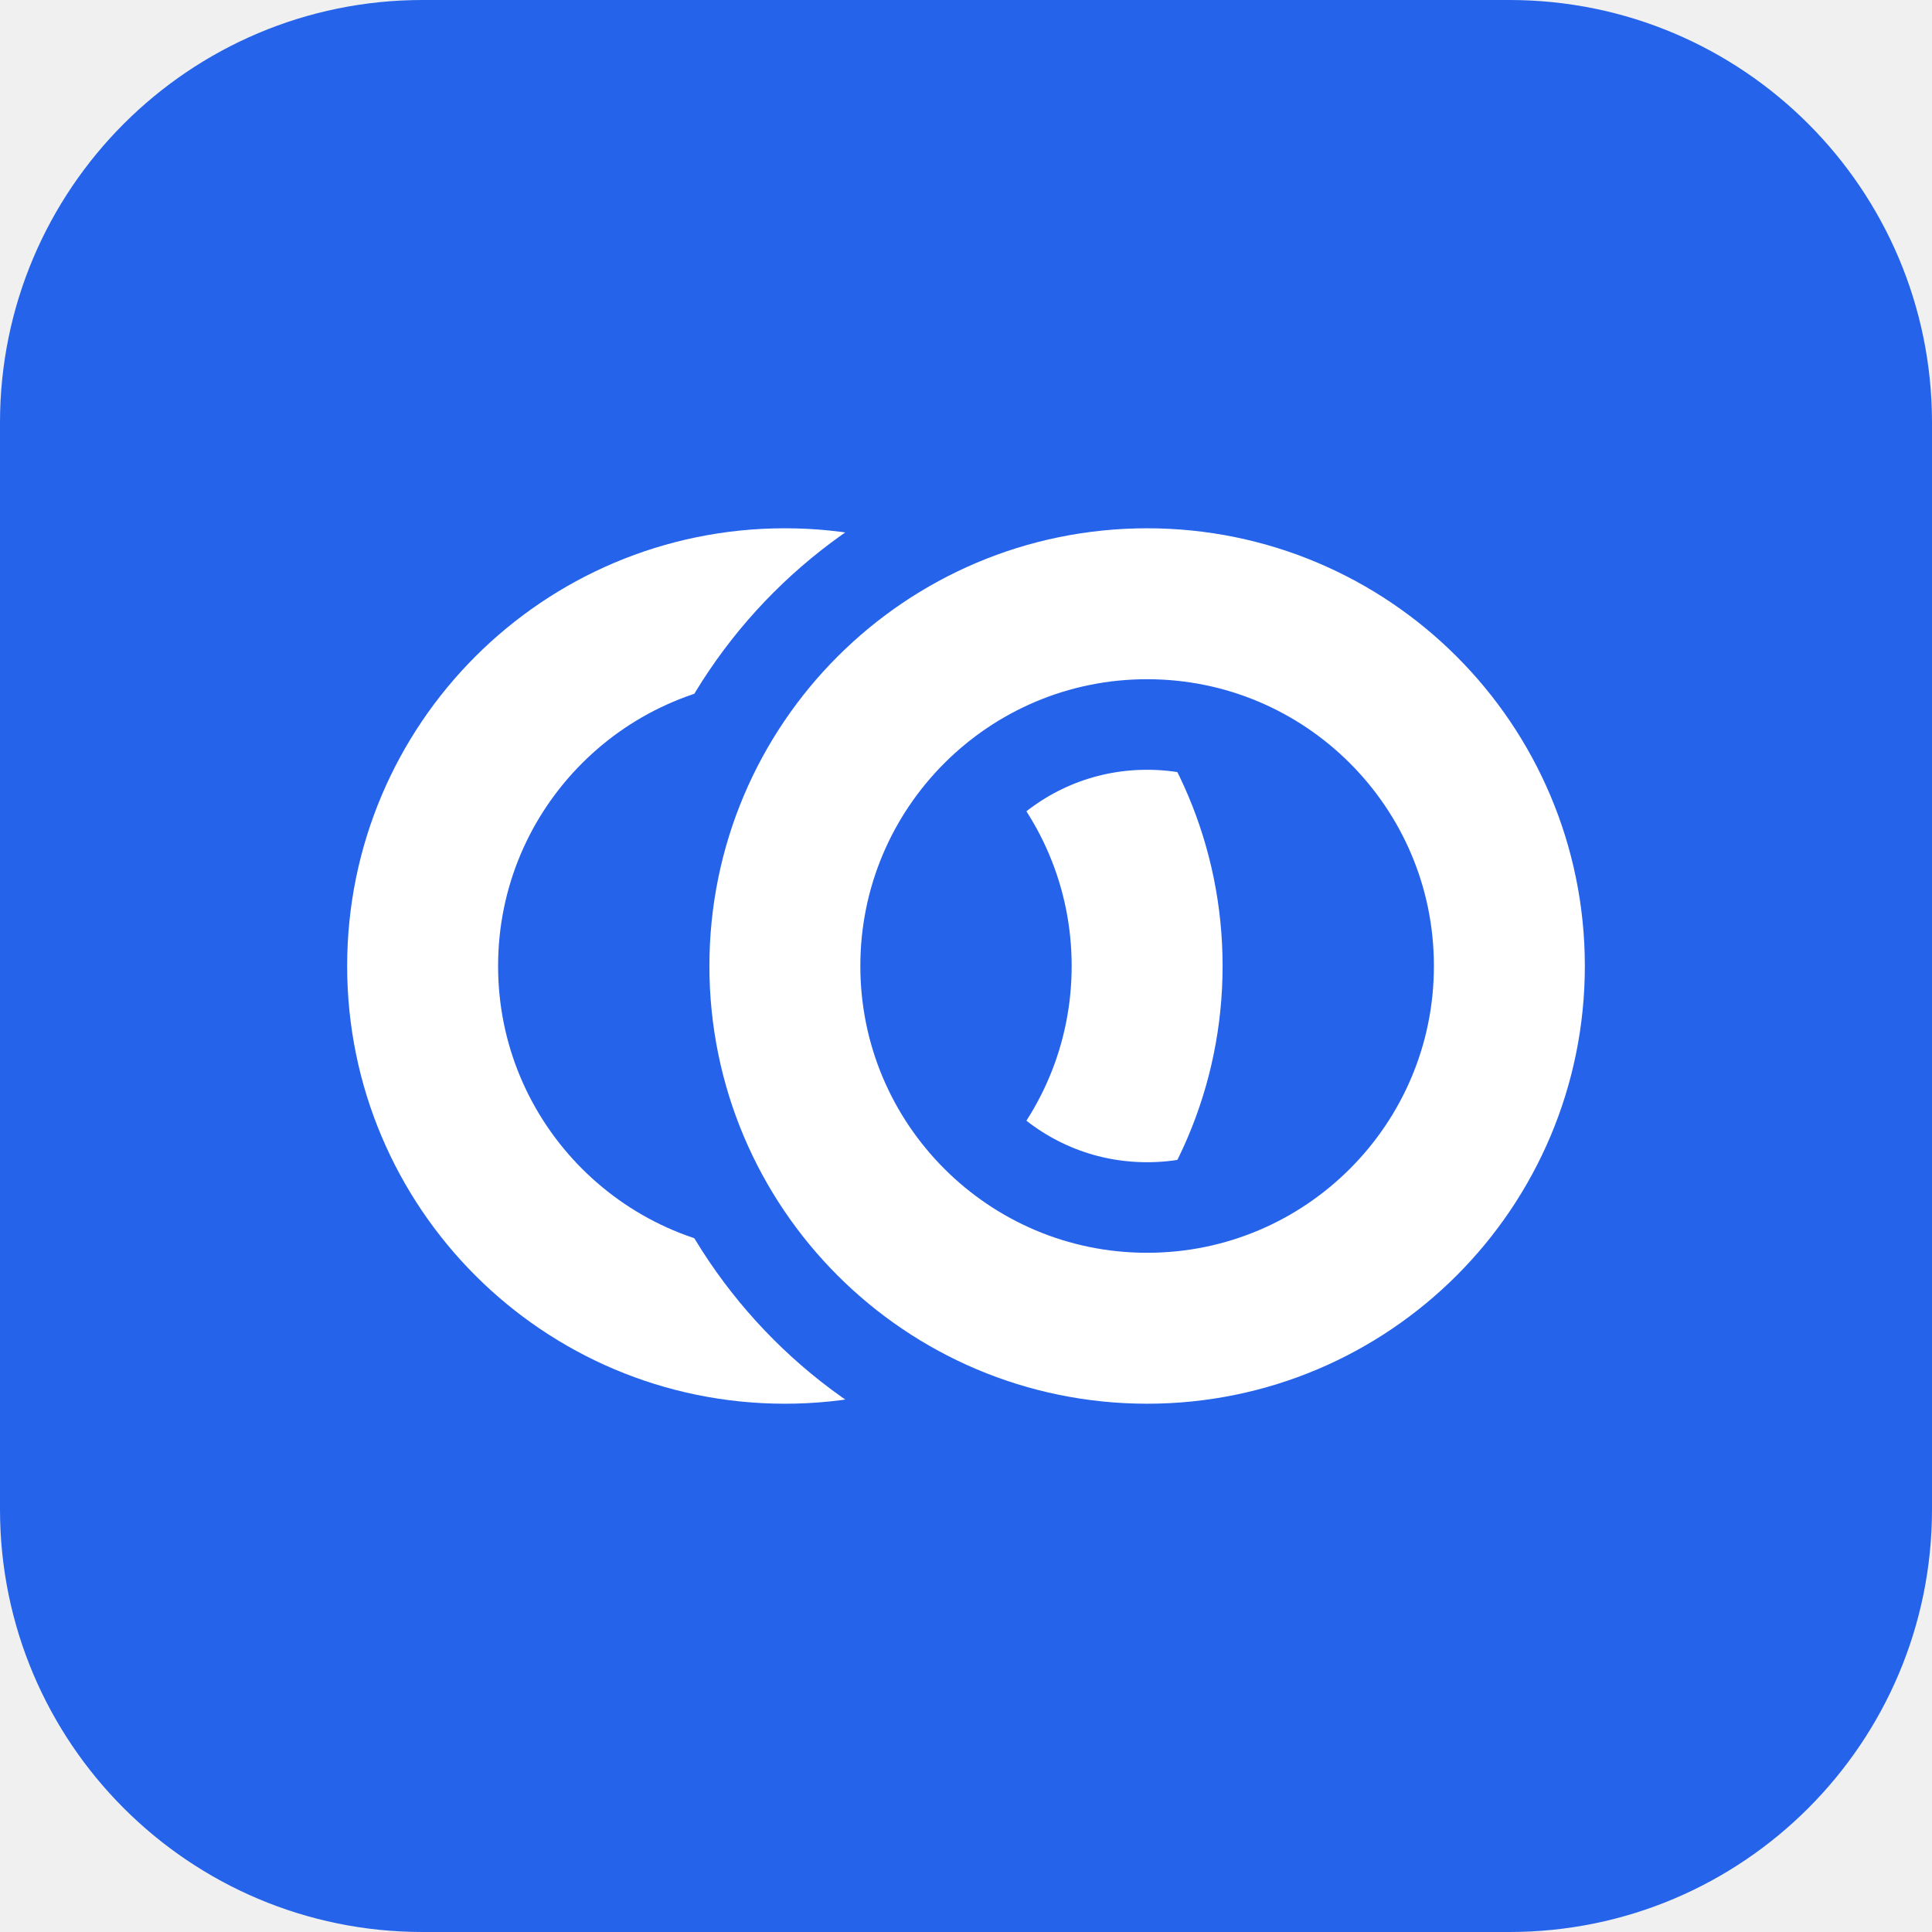
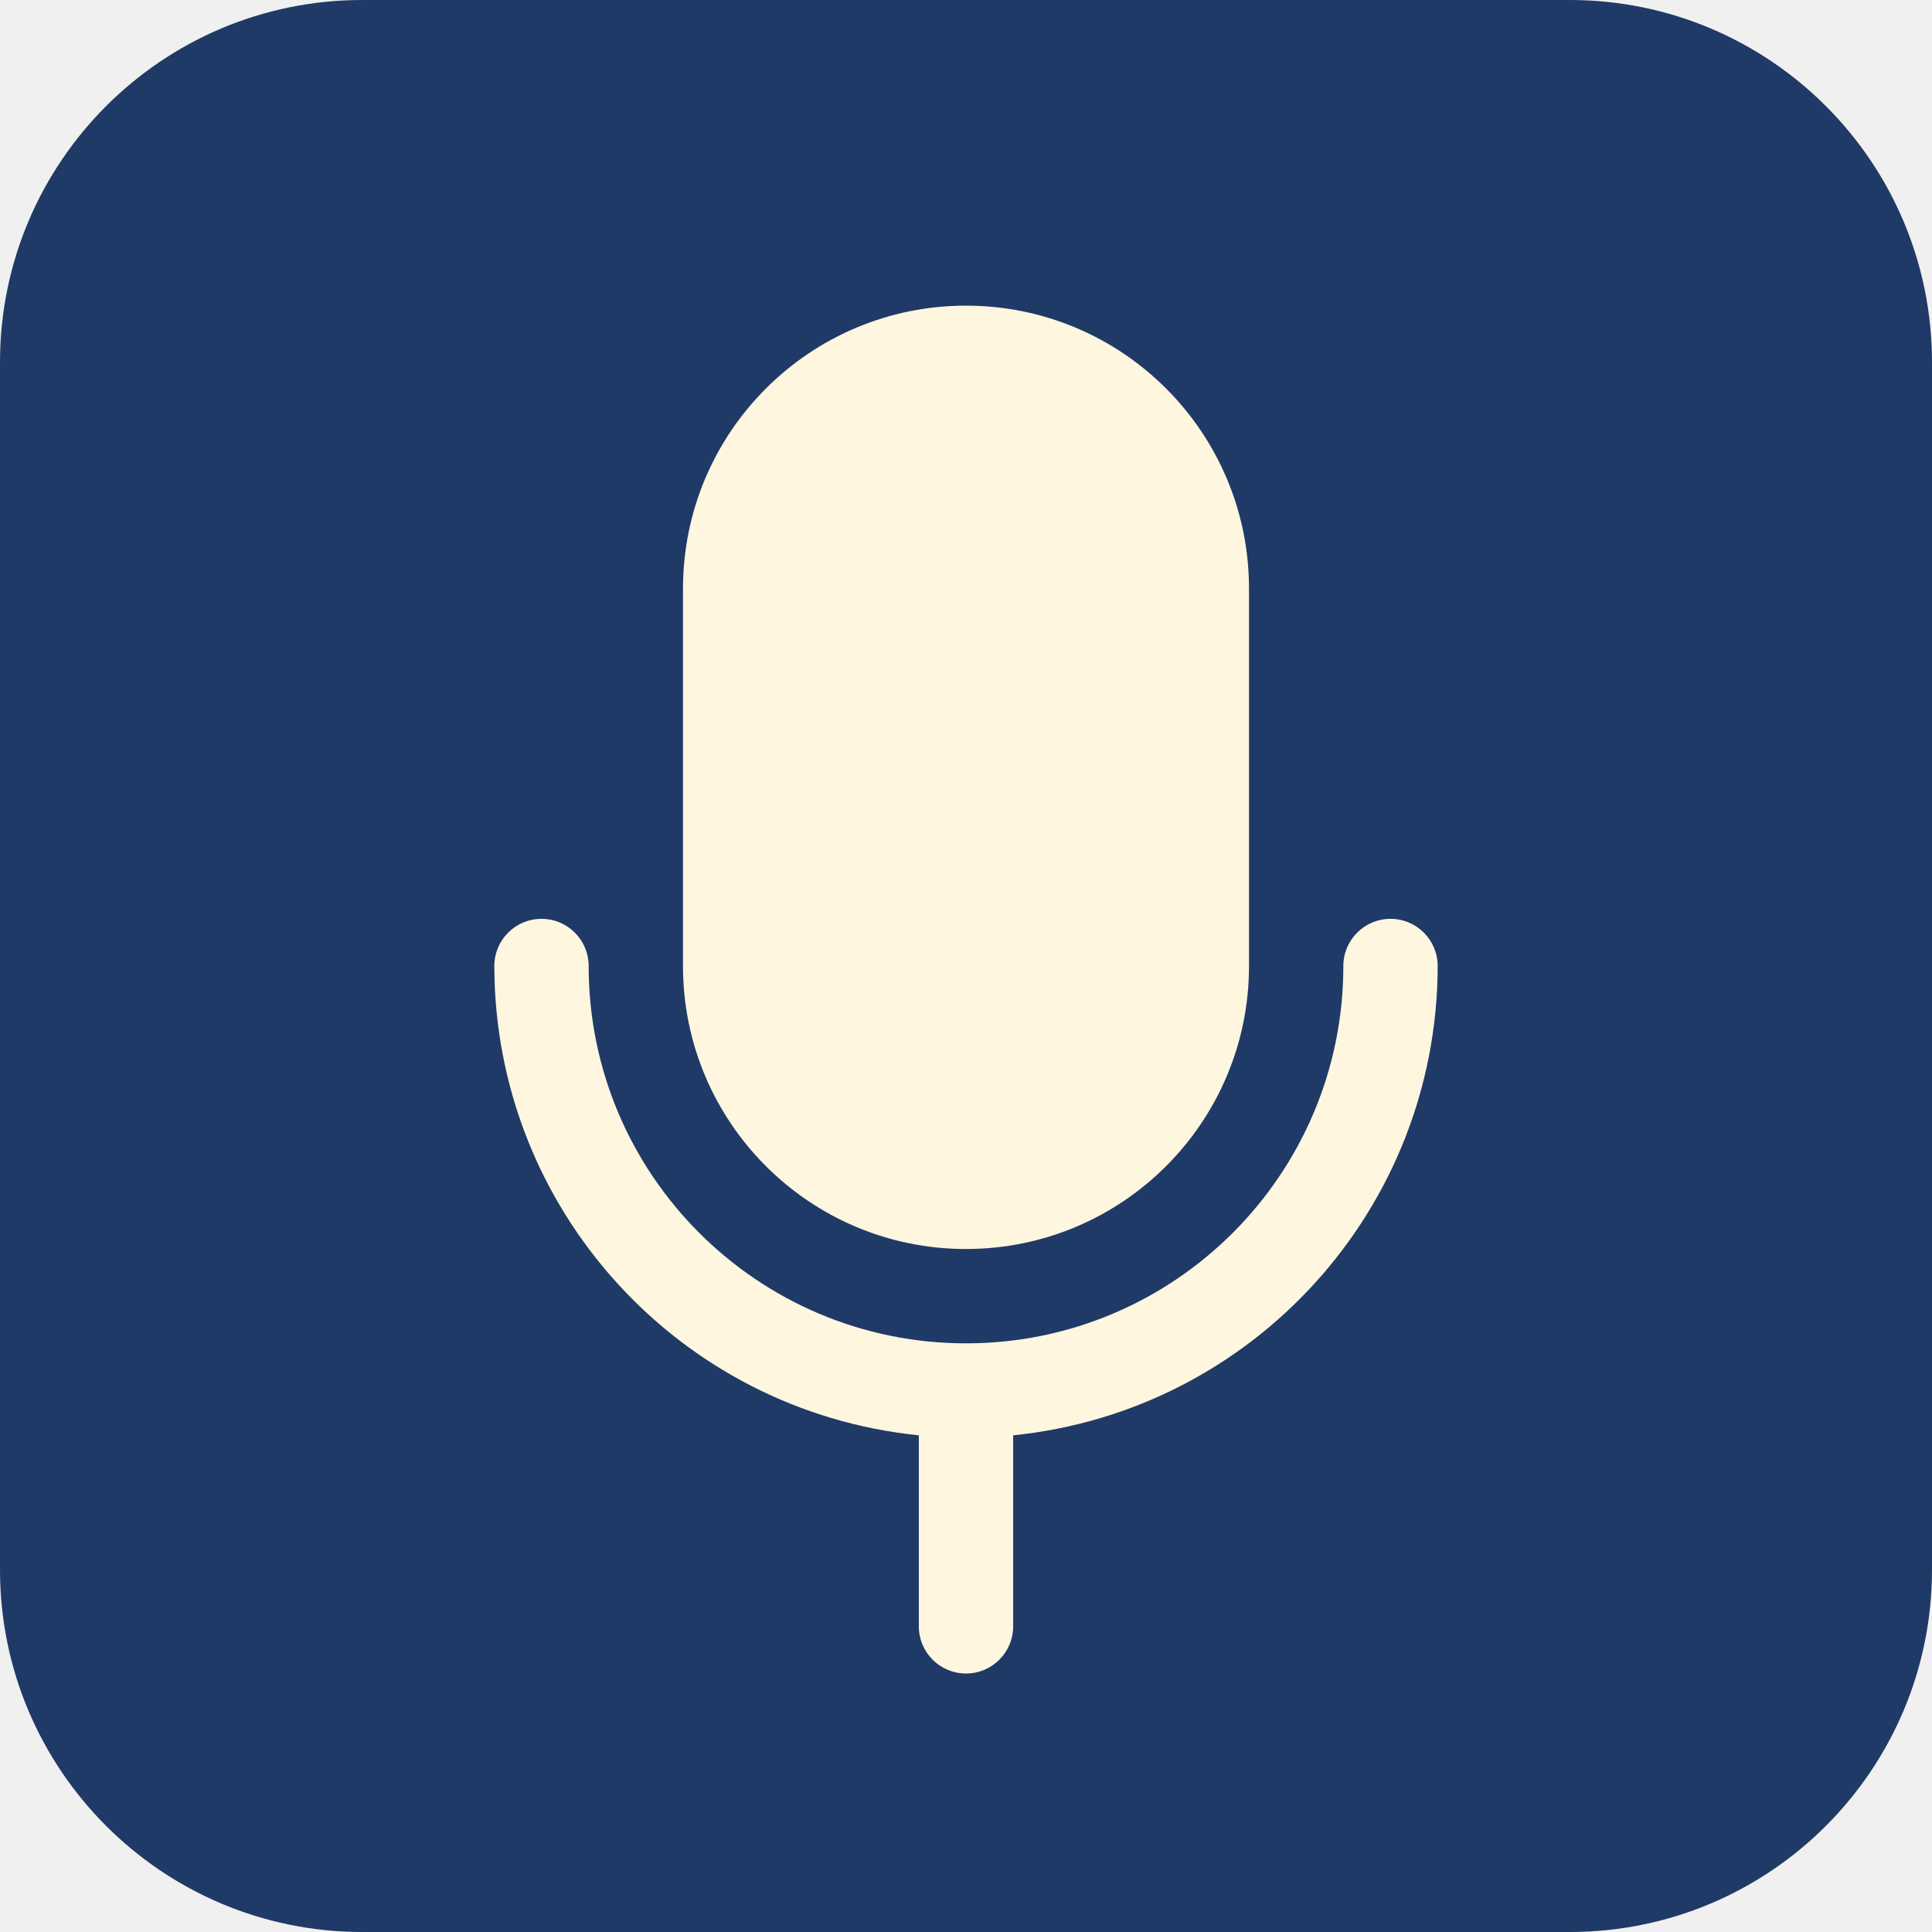
- <svg xmlns="http://www.w3.org/2000/svg" viewBox="0 0 64 64">
-   <rect width="64" height="64" rx="14" fill="#2563EB" />
-   <circle cx="26" cy="32" r="12" fill="none" stroke="#fff" stroke-width="5" />
-   <circle cx="38" cy="32" r="12" fill="none" stroke="#2563EB" stroke-width="11" />
-   <circle cx="38" cy="32" r="12" fill="none" stroke="#fff" stroke-width="5" />
+ <svg xmlns="http://www.w3.org/2000/svg" viewBox="0 0 512 512" width="512" height="512">
+   <rect width="512" height="512" rx="96" fill="#1F3A66" />
+   <g data-slug="kkeutmalitgi" transform="translate(56 56) scale(1.5625)" fill="#FFF6E0">
+     <path d="M80,128V64a48,48,0,0,1,96,0v64a48,48,0,0,1-96,0Zm128,0a8,8,0,0,0-16,0,64,64,0,0,1-128,0,8,8,0,0,0-16,0,80.11,80.11,0,0,0,72,79.6V240a8,8,0,0,0,16,0V207.6A80.11,80.11,0,0,0,208,128Z" />
+   </g>
</svg>
